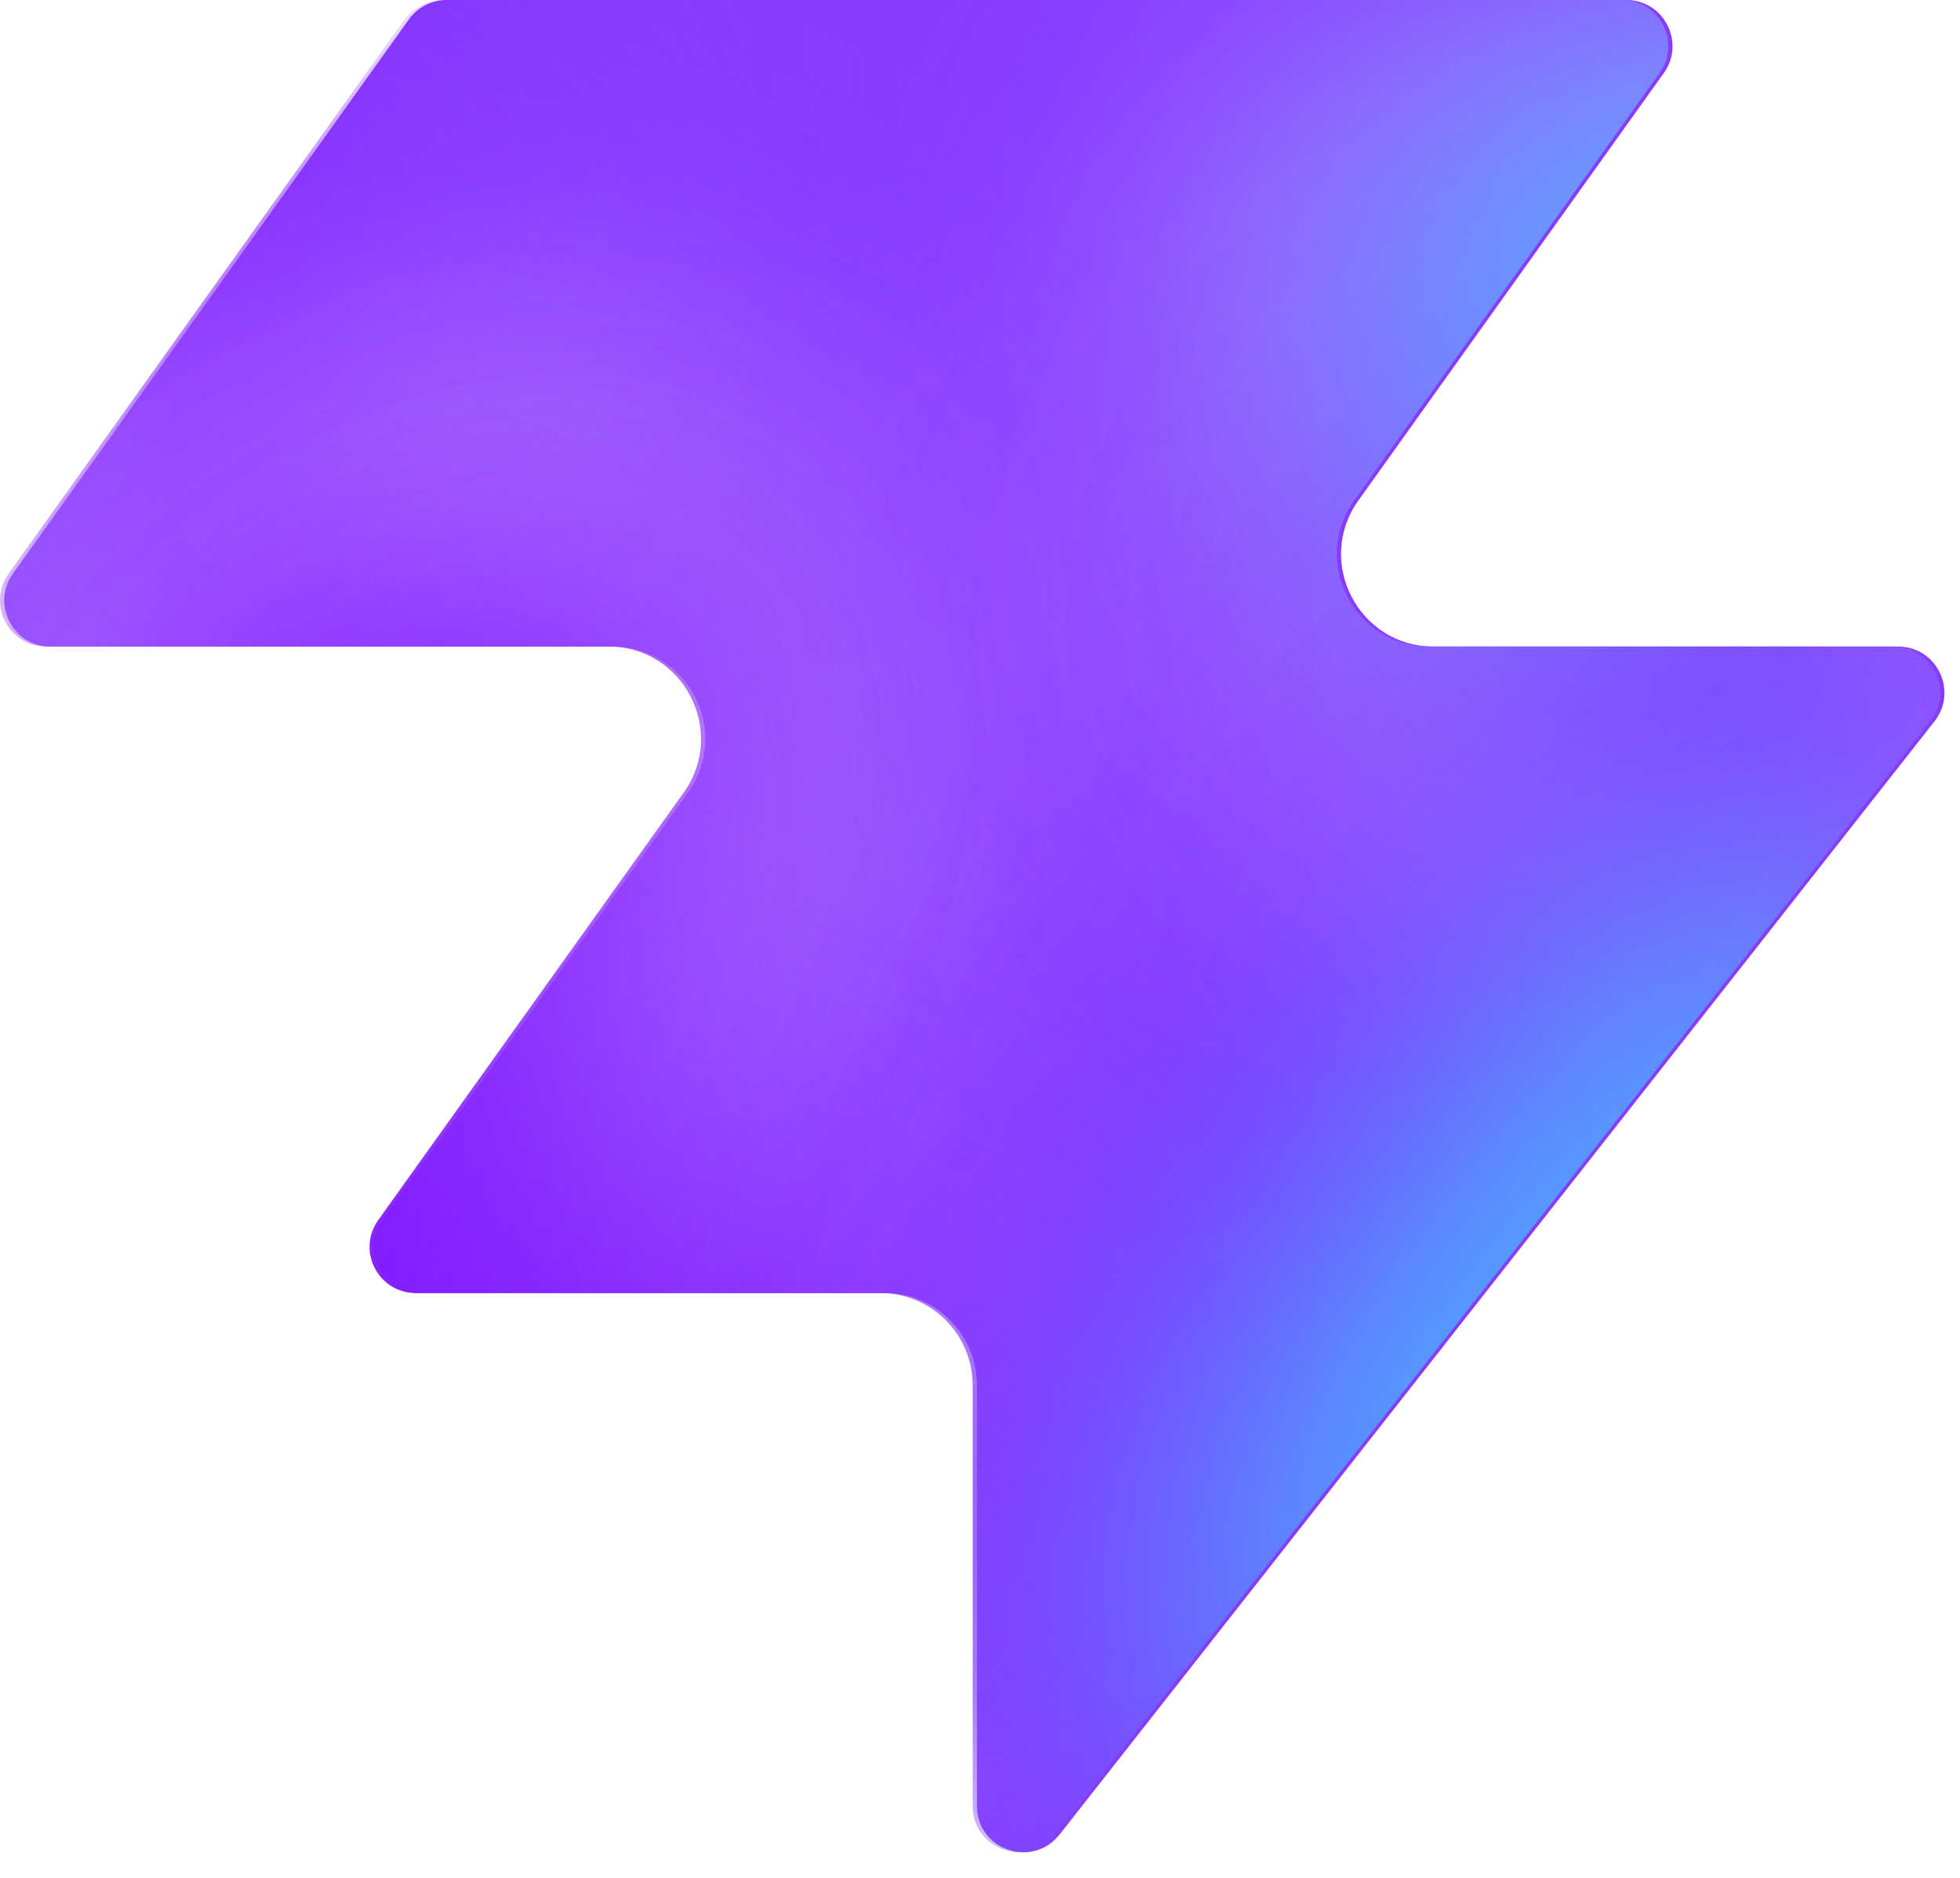
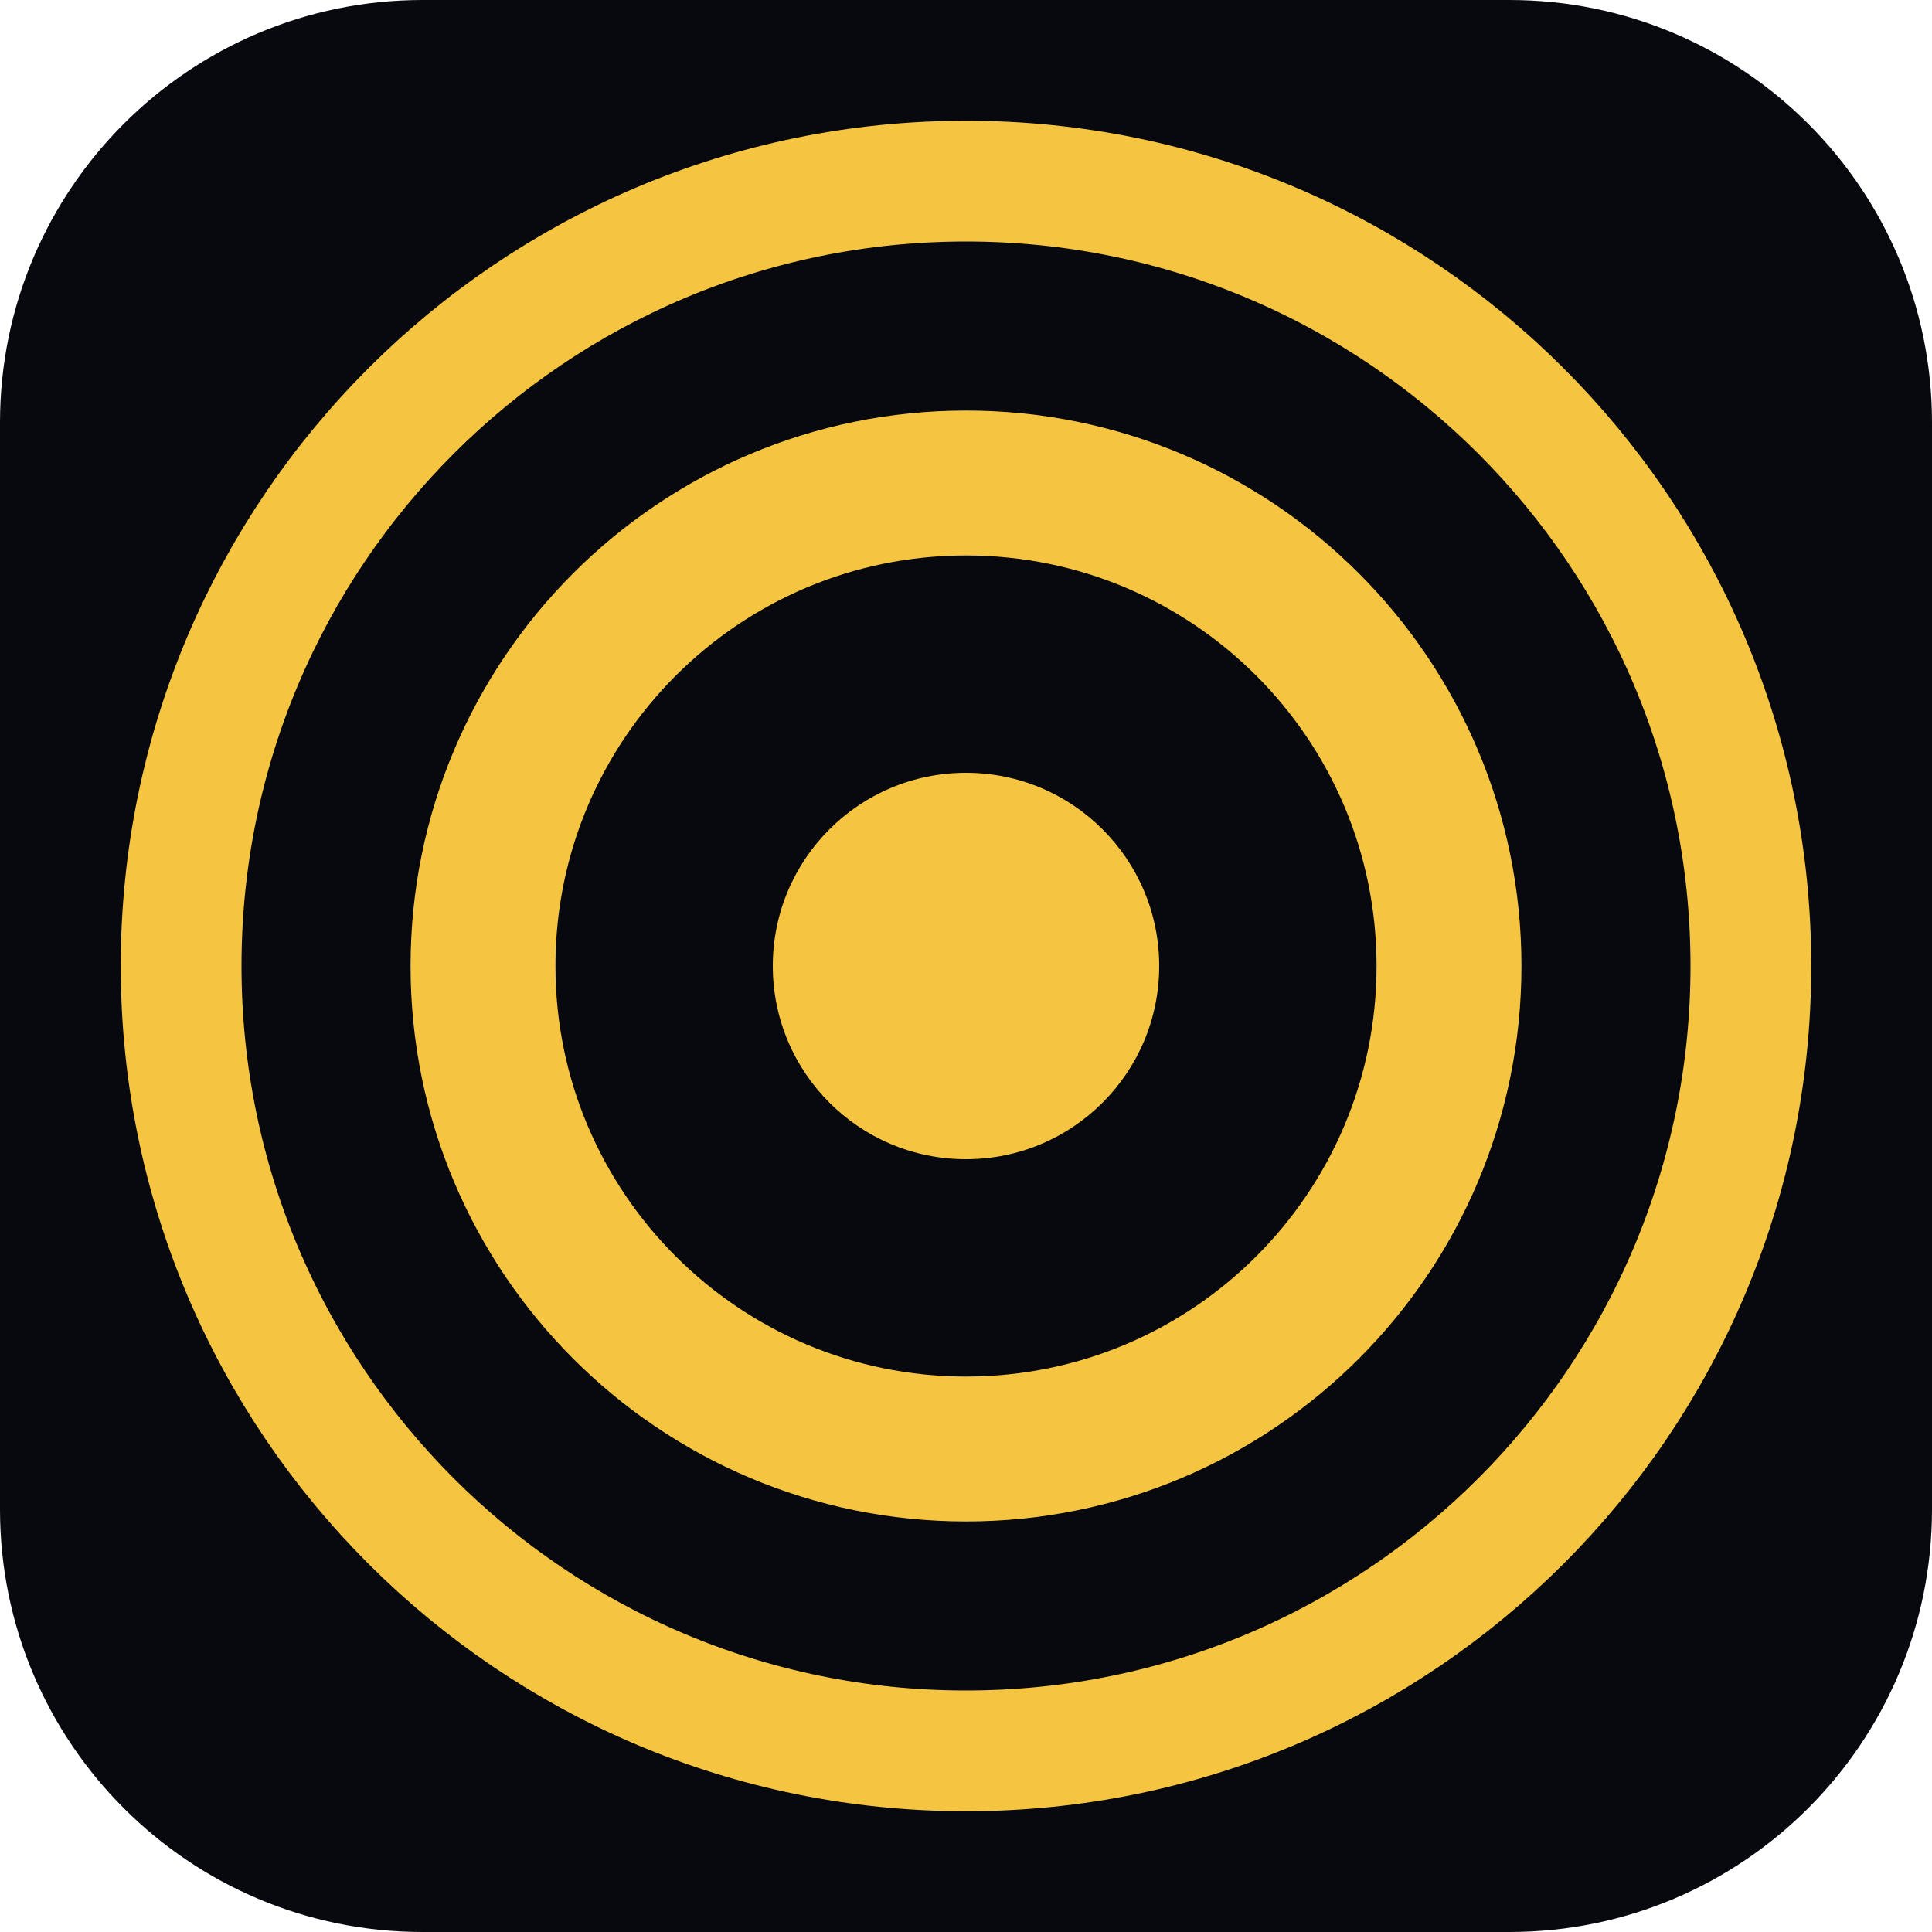
- <svg xmlns="http://www.w3.org/2000/svg" width="48" height="46" fill="none" viewBox="0 0 48 46">
-   <path fill="#863bff" d="M25.946 44.938c-.664.845-2.021.375-2.021-.698V33.937a2.26 2.26 0 0 0-2.262-2.262H10.287c-.92 0-1.456-1.04-.92-1.788l7.48-10.471c1.07-1.497 0-3.578-1.842-3.578H1.237c-.92 0-1.456-1.04-.92-1.788L10.013.474c.214-.297.556-.474.92-.474h28.894c.92 0 1.456 1.04.92 1.788l-7.48 10.471c-1.07 1.498 0 3.579 1.842 3.579h11.377c.943 0 1.473 1.088.89 1.83L25.947 44.94z" style="fill:#863bff;fill:color(display-p3 .525 .23 1);fill-opacity:1" />
-   <mask id="a" width="48" height="46" x="0" y="0" maskUnits="userSpaceOnUse" style="mask-type:alpha">
-     <path fill="#000" d="M25.842 44.938c-.664.844-2.021.375-2.021-.698V33.937a2.26 2.26 0 0 0-2.262-2.262H10.183c-.92 0-1.456-1.04-.92-1.788l7.48-10.471c1.07-1.498 0-3.579-1.842-3.579H1.133c-.92 0-1.456-1.04-.92-1.787L9.91.473c.214-.297.556-.474.92-.474h28.894c.92 0 1.456 1.04.92 1.788l-7.48 10.471c-1.07 1.498 0 3.578 1.842 3.578h11.377c.943 0 1.473 1.088.89 1.832L25.843 44.94z" style="fill:#000;fill-opacity:1" />
-   </mask>
-   <g mask="url(#a)">
-     <g filter="url(#b)">
-       <ellipse cx="5.508" cy="14.704" fill="#ede6ff" rx="5.508" ry="14.704" style="fill:#ede6ff;fill:color(display-p3 .927 .903 1);fill-opacity:1" transform="matrix(.00324 1 1 -.00324 -4.47 31.516)" />
-     </g>
-     <g filter="url(#c)">
-       <ellipse cx="10.399" cy="29.851" fill="#ede6ff" rx="10.399" ry="29.851" style="fill:#ede6ff;fill:color(display-p3 .927 .903 1);fill-opacity:1" transform="matrix(.00324 1 1 -.00324 -39.328 7.883)" />
-     </g>
-     <g filter="url(#d)">
-       <ellipse cx="5.508" cy="30.487" fill="#7e14ff" rx="5.508" ry="30.487" style="fill:#7e14ff;fill:color(display-p3 .492 .077 1);fill-opacity:1" transform="rotate(89.814 -25.913 -14.639)scale(1 -1)" />
-     </g>
-     <g filter="url(#e)">
-       <ellipse cx="5.508" cy="30.599" fill="#7e14ff" rx="5.508" ry="30.599" style="fill:#7e14ff;fill:color(display-p3 .492 .077 1);fill-opacity:1" transform="rotate(89.814 -32.644 -3.334)scale(1 -1)" />
-     </g>
-     <g filter="url(#f)">
-       <ellipse cx="5.508" cy="30.599" fill="#7e14ff" rx="5.508" ry="30.599" style="fill:#7e14ff;fill:color(display-p3 .492 .077 1);fill-opacity:1" transform="matrix(.00324 1 1 -.00324 -34.34 30.47)" />
-     </g>
-     <g filter="url(#g)">
-       <ellipse cx="14.072" cy="22.078" fill="#ede6ff" rx="14.072" ry="22.078" style="fill:#ede6ff;fill:color(display-p3 .927 .903 1);fill-opacity:1" transform="rotate(93.35 24.506 48.493)scale(-1 1)" />
-     </g>
-     <g filter="url(#h)">
-       <ellipse cx="3.47" cy="21.501" fill="#7e14ff" rx="3.47" ry="21.501" style="fill:#7e14ff;fill:color(display-p3 .492 .077 1);fill-opacity:1" transform="rotate(89.009 28.708 47.59)scale(-1 1)" />
-     </g>
-     <g filter="url(#i)">
-       <ellipse cx="3.47" cy="21.501" fill="#7e14ff" rx="3.47" ry="21.501" style="fill:#7e14ff;fill:color(display-p3 .492 .077 1);fill-opacity:1" transform="rotate(89.009 28.708 47.59)scale(-1 1)" />
-     </g>
-     <g filter="url(#j)">
-       <ellipse cx=".387" cy="8.972" fill="#7e14ff" rx="4.407" ry="29.108" style="fill:#7e14ff;fill:color(display-p3 .492 .077 1);fill-opacity:1" transform="rotate(39.51 .387 8.972)" />
-     </g>
-     <g filter="url(#k)">
-       <ellipse cx="47.523" cy="-6.092" fill="#7e14ff" rx="4.407" ry="29.108" style="fill:#7e14ff;fill:color(display-p3 .492 .077 1);fill-opacity:1" transform="rotate(37.892 47.523 -6.092)" />
-     </g>
-     <g filter="url(#l)">
-       <ellipse cx="41.412" cy="6.333" fill="#47bfff" rx="5.971" ry="9.665" style="fill:#47bfff;fill:color(display-p3 .28 .748 1);fill-opacity:1" transform="rotate(37.892 41.412 6.333)" />
-     </g>
-     <g filter="url(#m)">
-       <ellipse cx="-1.879" cy="38.332" fill="#7e14ff" rx="4.407" ry="29.108" style="fill:#7e14ff;fill:color(display-p3 .492 .077 1);fill-opacity:1" transform="rotate(37.892 -1.88 38.332)" />
-     </g>
-     <g filter="url(#n)">
-       <ellipse cx="-1.879" cy="38.332" fill="#7e14ff" rx="4.407" ry="29.108" style="fill:#7e14ff;fill:color(display-p3 .492 .077 1);fill-opacity:1" transform="rotate(37.892 -1.88 38.332)" />
-     </g>
-     <g filter="url(#o)">
-       <ellipse cx="35.651" cy="29.907" fill="#7e14ff" rx="4.407" ry="29.108" style="fill:#7e14ff;fill:color(display-p3 .492 .077 1);fill-opacity:1" transform="rotate(37.892 35.651 29.907)" />
-     </g>
-     <g filter="url(#p)">
-       <ellipse cx="38.418" cy="32.4" fill="#47bfff" rx="5.971" ry="15.297" style="fill:#47bfff;fill:color(display-p3 .28 .748 1);fill-opacity:1" transform="rotate(37.892 38.418 32.4)" />
-     </g>
-   </g>
-   <defs>
-     <filter id="b" width="60.045" height="41.654" x="-19.77" y="16.149" color-interpolation-filters="sRGB" filterUnits="userSpaceOnUse">
-       <feFlood flood-opacity="0" result="BackgroundImageFix" />
-       <feBlend in="SourceGraphic" in2="BackgroundImageFix" result="shape" />
-       <feGaussianBlur result="effect1_foregroundBlur_2002_17158" stdDeviation="7.659" />
-     </filter>
-     <filter id="c" width="90.34" height="51.437" x="-54.613" y="-7.533" color-interpolation-filters="sRGB" filterUnits="userSpaceOnUse">
-       <feFlood flood-opacity="0" result="BackgroundImageFix" />
-       <feBlend in="SourceGraphic" in2="BackgroundImageFix" result="shape" />
-       <feGaussianBlur result="effect1_foregroundBlur_2002_17158" stdDeviation="7.659" />
-     </filter>
-     <filter id="d" width="79.355" height="29.4" x="-49.64" y="2.03" color-interpolation-filters="sRGB" filterUnits="userSpaceOnUse">
-       <feFlood flood-opacity="0" result="BackgroundImageFix" />
-       <feBlend in="SourceGraphic" in2="BackgroundImageFix" result="shape" />
-       <feGaussianBlur result="effect1_foregroundBlur_2002_17158" stdDeviation="4.596" />
-     </filter>
-     <filter id="e" width="79.579" height="29.4" x="-45.045" y="20.029" color-interpolation-filters="sRGB" filterUnits="userSpaceOnUse">
-       <feFlood flood-opacity="0" result="BackgroundImageFix" />
-       <feBlend in="SourceGraphic" in2="BackgroundImageFix" result="shape" />
-       <feGaussianBlur result="effect1_foregroundBlur_2002_17158" stdDeviation="4.596" />
-     </filter>
-     <filter id="f" width="79.579" height="29.4" x="-43.513" y="21.178" color-interpolation-filters="sRGB" filterUnits="userSpaceOnUse">
-       <feFlood flood-opacity="0" result="BackgroundImageFix" />
-       <feBlend in="SourceGraphic" in2="BackgroundImageFix" result="shape" />
-       <feGaussianBlur result="effect1_foregroundBlur_2002_17158" stdDeviation="4.596" />
-     </filter>
-     <filter id="g" width="74.749" height="58.852" x="15.756" y="-17.901" color-interpolation-filters="sRGB" filterUnits="userSpaceOnUse">
-       <feFlood flood-opacity="0" result="BackgroundImageFix" />
-       <feBlend in="SourceGraphic" in2="BackgroundImageFix" result="shape" />
-       <feGaussianBlur result="effect1_foregroundBlur_2002_17158" stdDeviation="7.659" />
-     </filter>
-     <filter id="h" width="61.377" height="25.362" x="23.548" y="2.284" color-interpolation-filters="sRGB" filterUnits="userSpaceOnUse">
-       <feFlood flood-opacity="0" result="BackgroundImageFix" />
-       <feBlend in="SourceGraphic" in2="BackgroundImageFix" result="shape" />
-       <feGaussianBlur result="effect1_foregroundBlur_2002_17158" stdDeviation="4.596" />
-     </filter>
-     <filter id="i" width="61.377" height="25.362" x="23.548" y="2.284" color-interpolation-filters="sRGB" filterUnits="userSpaceOnUse">
-       <feFlood flood-opacity="0" result="BackgroundImageFix" />
-       <feBlend in="SourceGraphic" in2="BackgroundImageFix" result="shape" />
-       <feGaussianBlur result="effect1_foregroundBlur_2002_17158" stdDeviation="4.596" />
-     </filter>
-     <filter id="j" width="56.045" height="63.649" x="-27.636" y="-22.853" color-interpolation-filters="sRGB" filterUnits="userSpaceOnUse">
-       <feFlood flood-opacity="0" result="BackgroundImageFix" />
-       <feBlend in="SourceGraphic" in2="BackgroundImageFix" result="shape" />
-       <feGaussianBlur result="effect1_foregroundBlur_2002_17158" stdDeviation="4.596" />
-     </filter>
-     <filter id="k" width="54.814" height="64.646" x="20.116" y="-38.415" color-interpolation-filters="sRGB" filterUnits="userSpaceOnUse">
-       <feFlood flood-opacity="0" result="BackgroundImageFix" />
-       <feBlend in="SourceGraphic" in2="BackgroundImageFix" result="shape" />
-       <feGaussianBlur result="effect1_foregroundBlur_2002_17158" stdDeviation="4.596" />
-     </filter>
-     <filter id="l" width="33.541" height="35.313" x="24.641" y="-11.323" color-interpolation-filters="sRGB" filterUnits="userSpaceOnUse">
-       <feFlood flood-opacity="0" result="BackgroundImageFix" />
-       <feBlend in="SourceGraphic" in2="BackgroundImageFix" result="shape" />
-       <feGaussianBlur result="effect1_foregroundBlur_2002_17158" stdDeviation="4.596" />
-     </filter>
-     <filter id="m" width="54.814" height="64.646" x="-29.286" y="6.009" color-interpolation-filters="sRGB" filterUnits="userSpaceOnUse">
-       <feFlood flood-opacity="0" result="BackgroundImageFix" />
-       <feBlend in="SourceGraphic" in2="BackgroundImageFix" result="shape" />
-       <feGaussianBlur result="effect1_foregroundBlur_2002_17158" stdDeviation="4.596" />
-     </filter>
-     <filter id="n" width="54.814" height="64.646" x="-29.286" y="6.009" color-interpolation-filters="sRGB" filterUnits="userSpaceOnUse">
-       <feFlood flood-opacity="0" result="BackgroundImageFix" />
-       <feBlend in="SourceGraphic" in2="BackgroundImageFix" result="shape" />
-       <feGaussianBlur result="effect1_foregroundBlur_2002_17158" stdDeviation="4.596" />
-     </filter>
-     <filter id="o" width="54.814" height="64.646" x="8.244" y="-2.416" color-interpolation-filters="sRGB" filterUnits="userSpaceOnUse">
-       <feFlood flood-opacity="0" result="BackgroundImageFix" />
-       <feBlend in="SourceGraphic" in2="BackgroundImageFix" result="shape" />
-       <feGaussianBlur result="effect1_foregroundBlur_2002_17158" stdDeviation="4.596" />
-     </filter>
-     <filter id="p" width="39.409" height="43.623" x="18.713" y="10.588" color-interpolation-filters="sRGB" filterUnits="userSpaceOnUse">
-       <feFlood flood-opacity="0" result="BackgroundImageFix" />
-       <feBlend in="SourceGraphic" in2="BackgroundImageFix" result="shape" />
-       <feGaussianBlur result="effect1_foregroundBlur_2002_17158" stdDeviation="4.596" />
-     </filter>
-   </defs>
+ <svg xmlns="http://www.w3.org/2000/svg" viewBox="0 0 32 32">
+   <rect width="32" height="32" rx="7" fill="#07090e" />
+   <circle cx="16" cy="16" r="13" fill="none" stroke="#f5c542" stroke-width="2" />
+   <circle cx="16" cy="16" r="8" fill="none" stroke="#f5c542" stroke-width="2.4" />
+   <circle cx="16" cy="16" r="3.2" fill="#f5c542" />
</svg>
